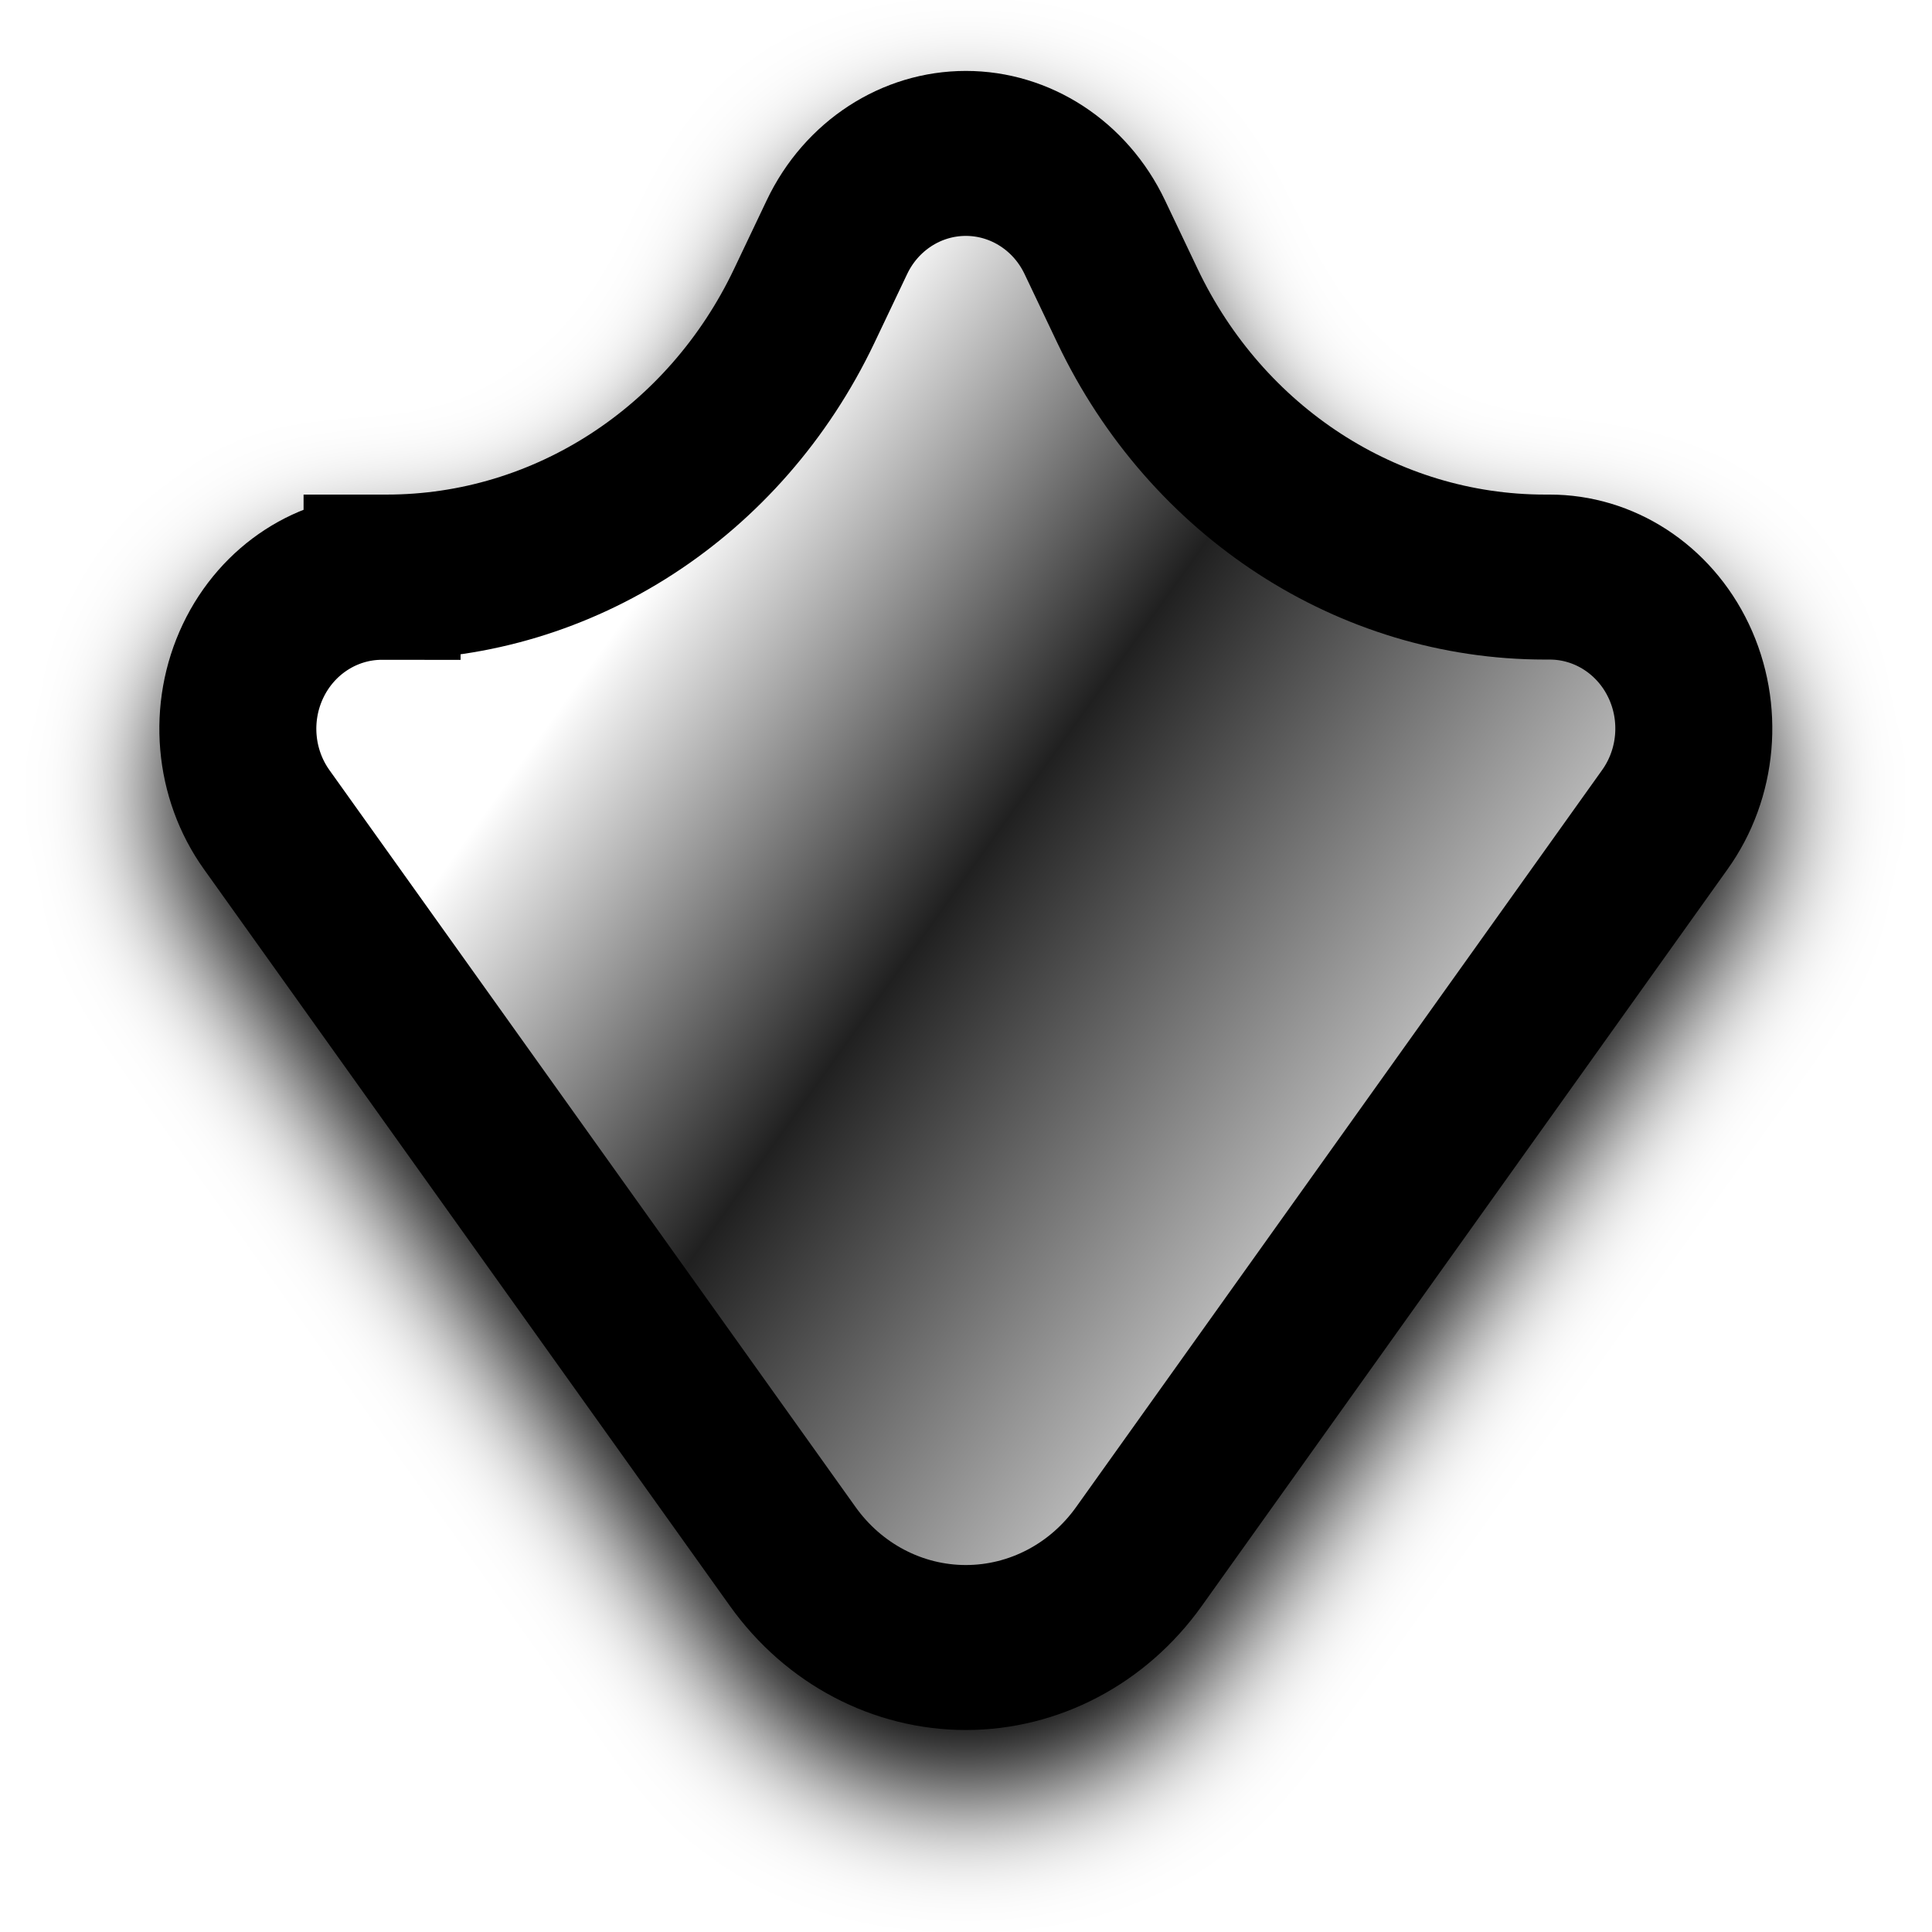
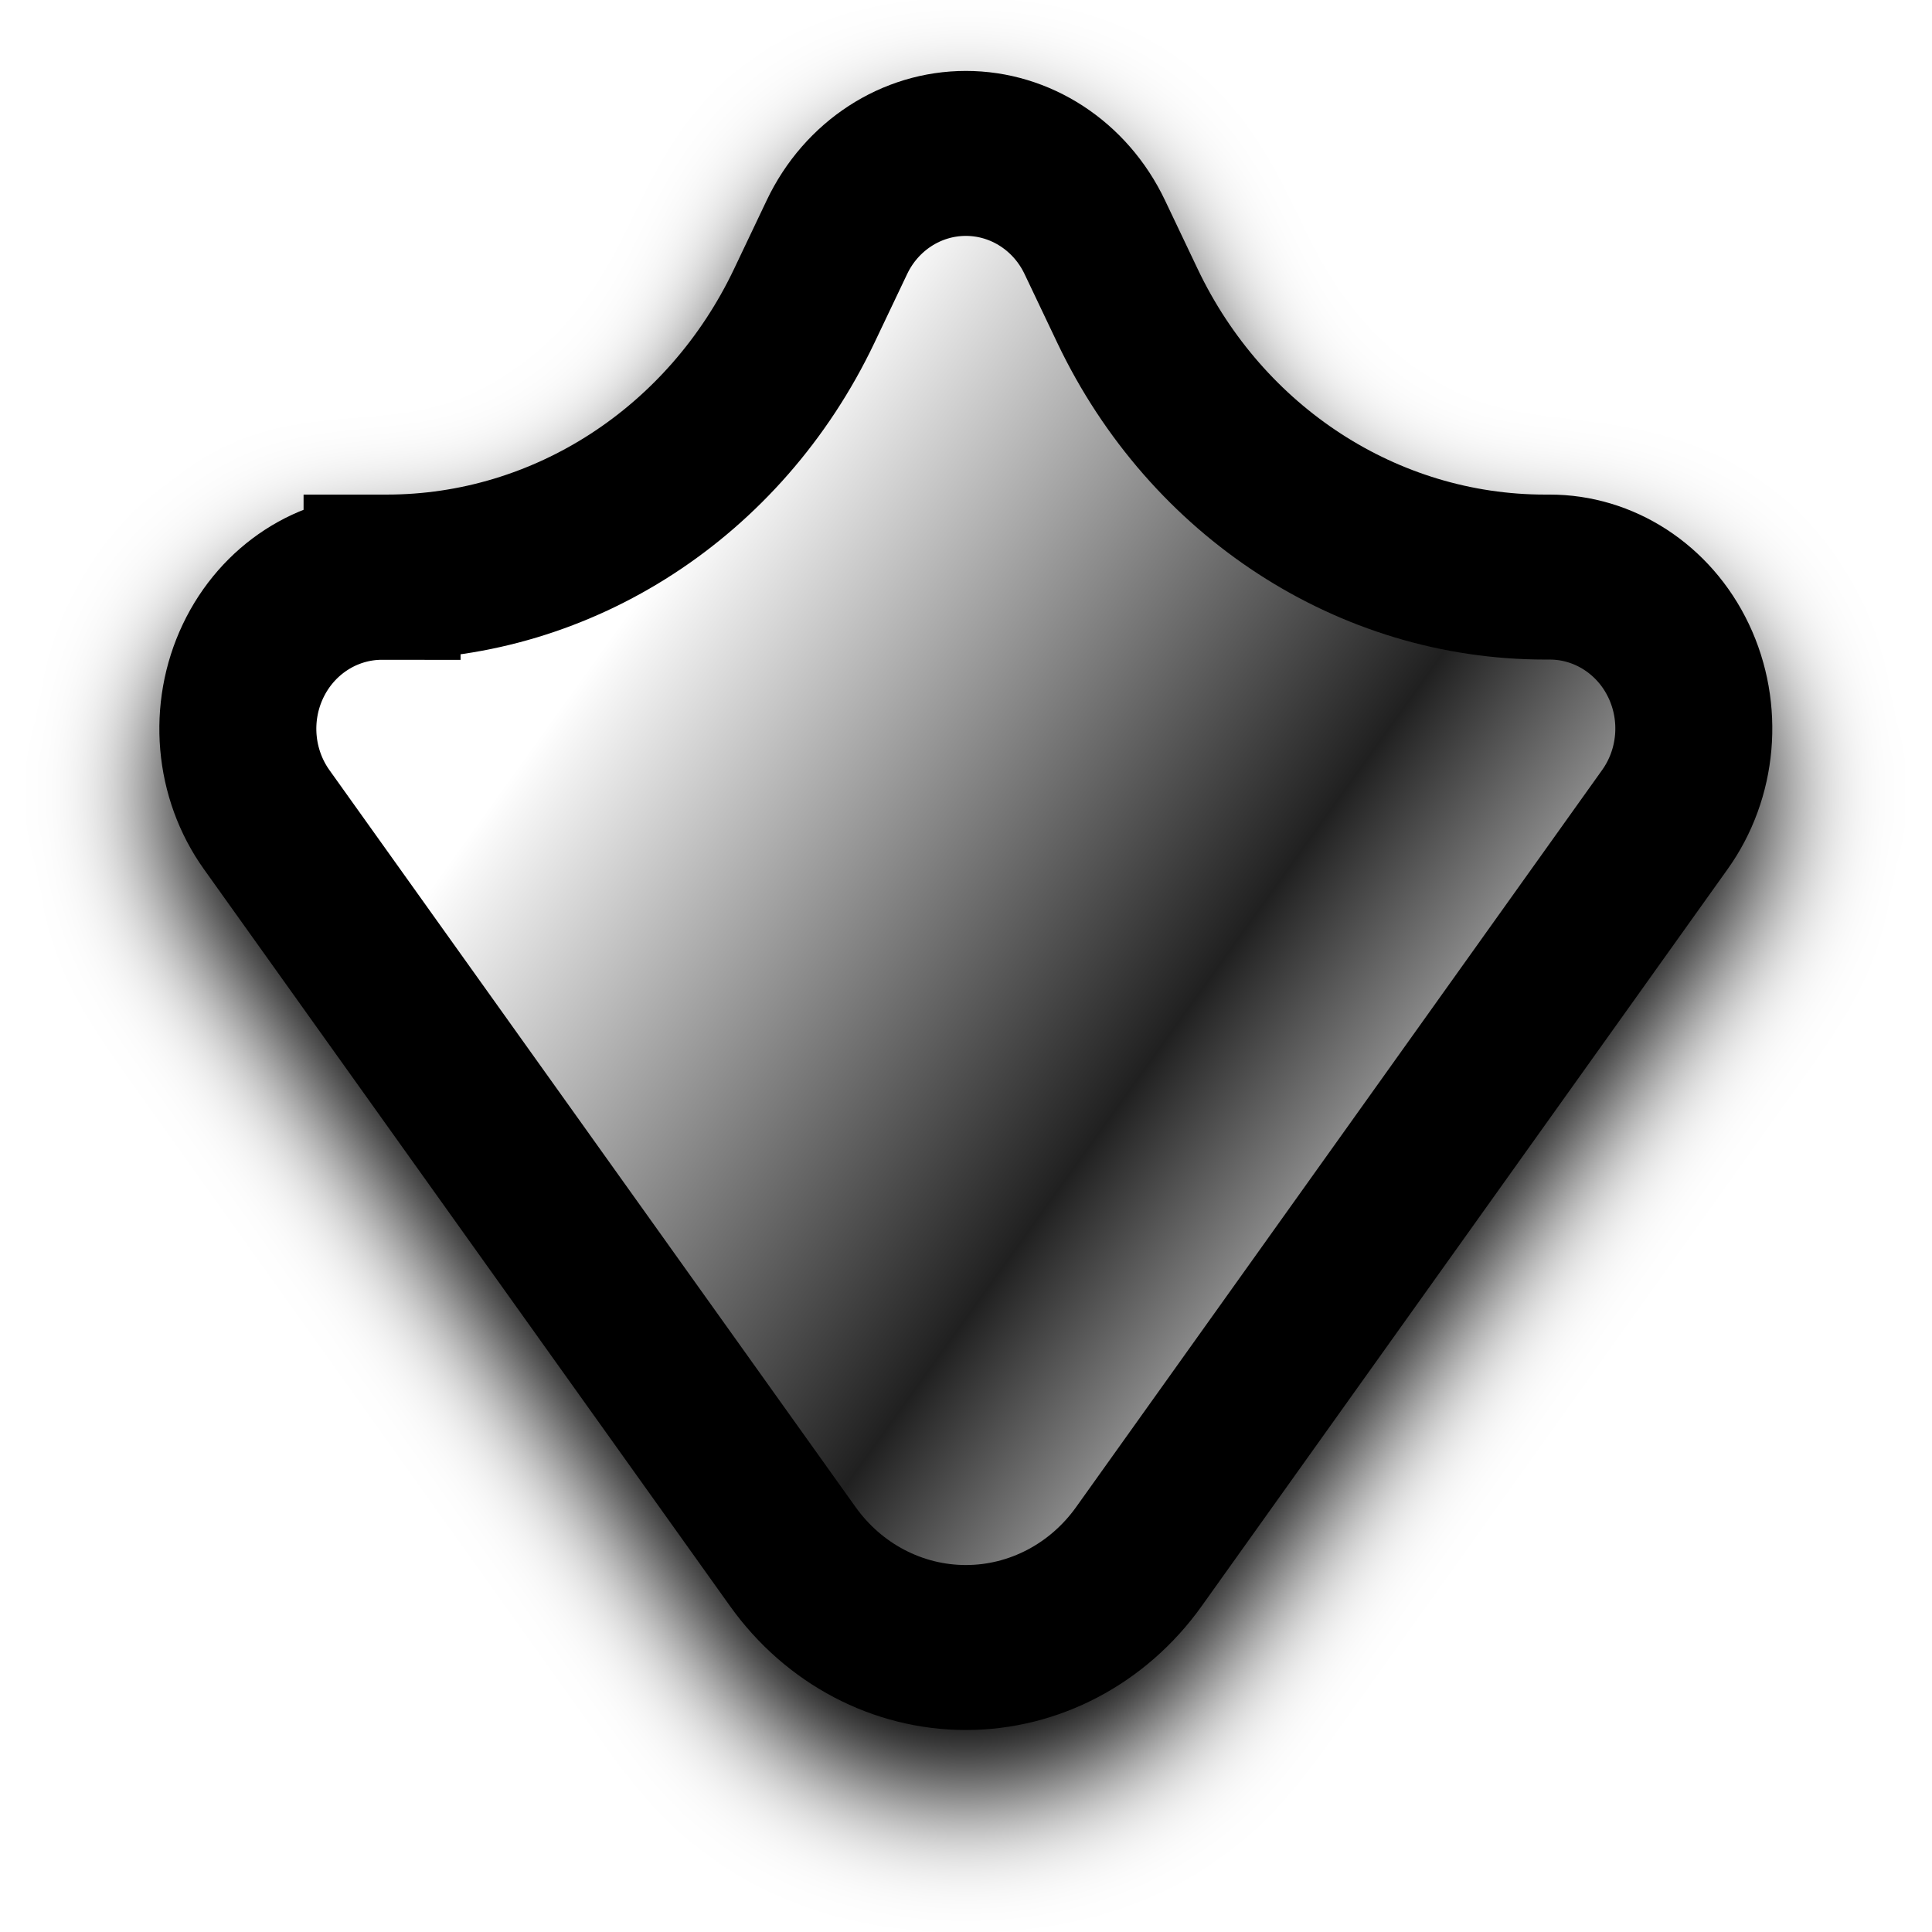
<svg xmlns="http://www.w3.org/2000/svg" xmlns:xlink="http://www.w3.org/1999/xlink" width="12mm" height="12mm" viewBox="0 0 12 12" version="1.1" id="svg1">
  <defs id="defs1">
    <linearGradient id="linearGradient7">
      <stop style="stop-color:#ffffff;stop-opacity:1;" offset="0.119" id="stop9" />
-       <stop style="stop-color:#202020;stop-opacity:1;" offset="0.502" id="stop11" />
+       <stop style="stop-color:#202020;stop-opacity:1;" offset="0.357" id="stop11" />
      <stop style="stop-color:#ffffff;stop-opacity:1;" offset="0.743" id="stop8" />
    </linearGradient>
    <linearGradient xlink:href="#linearGradient7" id="linearGradient9" x1="2.991" y1="9.993" x2="9.009" y2="2.007" gradientUnits="userSpaceOnUse" gradientTransform="matrix(0.8,0,0,0.8,1.194281,1.2)" />
    <filter style="color-interpolation-filters:sRGB" id="filter4" x="-0.15" y="-0.146" width="1.298" height="1.291">
      <feGaussianBlur stdDeviation="0.259" id="feGaussianBlur4" />
    </filter>
  </defs>
  <g id="layer1">
    <path id="path1" style="fill:#000000;fill-opacity:1;stroke:#000000;stroke-width:0.72;stroke-dasharray:none;stroke-opacity:1;paint-order:normal;filter:url(#filter4)" d="m 7.328,3.323 0,0.021 a 2.141,2.141 58.283 0 0 1.183,1.915 l 0.3,0.15 a 0.661,0.661 90 0 1 -1e-7,1.183 L 8.511,6.742 A 2.141,2.141 121.717 0 0 7.328,8.656 l 0,0.021 A 0.661,0.661 153.435 0 1 6.269,9.206 L 3.053,6.794 a 0.992,0.992 90 0 1 0,-1.587 L 6.269,2.794 a 0.661,0.661 26.565 0 1 1.058,0.529 z" transform="matrix(0,-1.4232,1.354249,0,-2.127068,14.41322)" />
    <path id="path2" style="fill:url(#linearGradient9);fill-opacity:1;stroke:#000000;stroke-width:0.72;stroke-dasharray:none;stroke-opacity:1;paint-order:normal" d="m 7.328,3.323 0,0.021 a 2.141,2.141 58.283 0 0 1.183,1.915 l 0.3,0.15 a 0.661,0.661 90 0 1 -1e-7,1.183 L 8.511,6.742 A 2.141,2.141 121.717 0 0 7.328,8.656 l 0,0.021 A 0.661,0.661 153.435 0 1 6.269,9.206 L 3.053,6.794 a 0.992,0.992 90 0 1 0,-1.587 L 6.269,2.794 a 0.661,0.661 26.565 0 1 1.058,0.529 z" transform="matrix(0,-1.4232,1.354249,0,-2.127068,14.01352)" />
  </g>
</svg>
